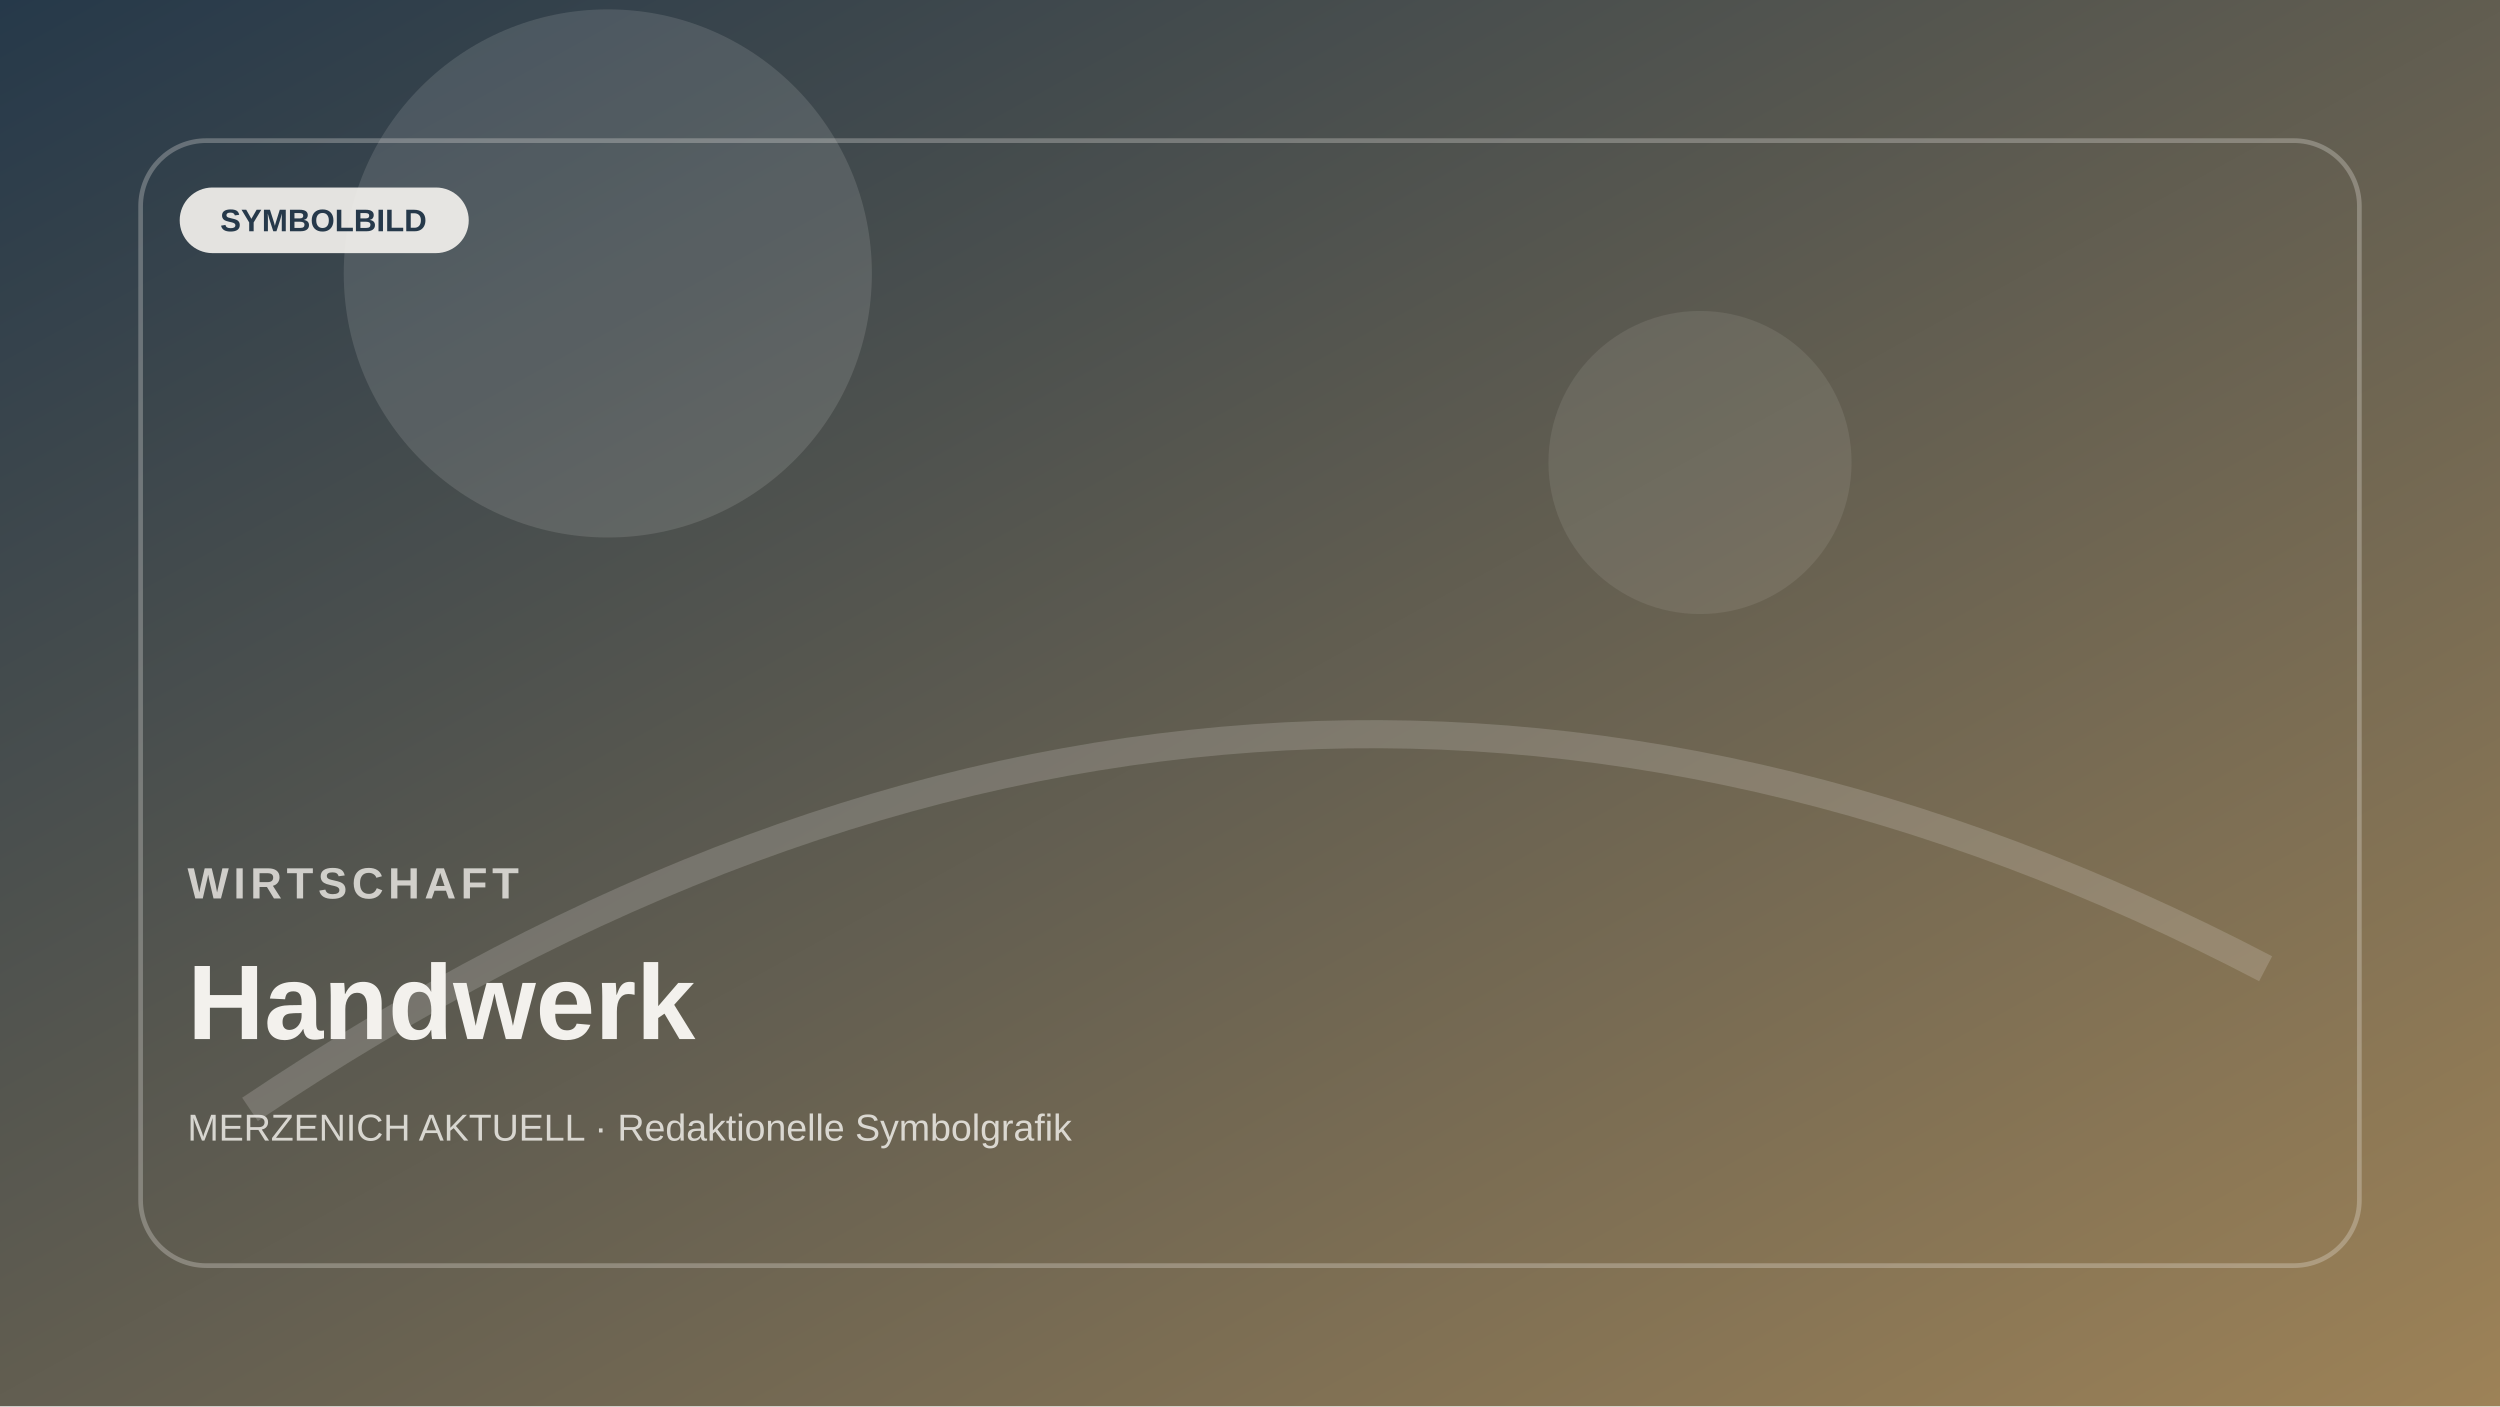
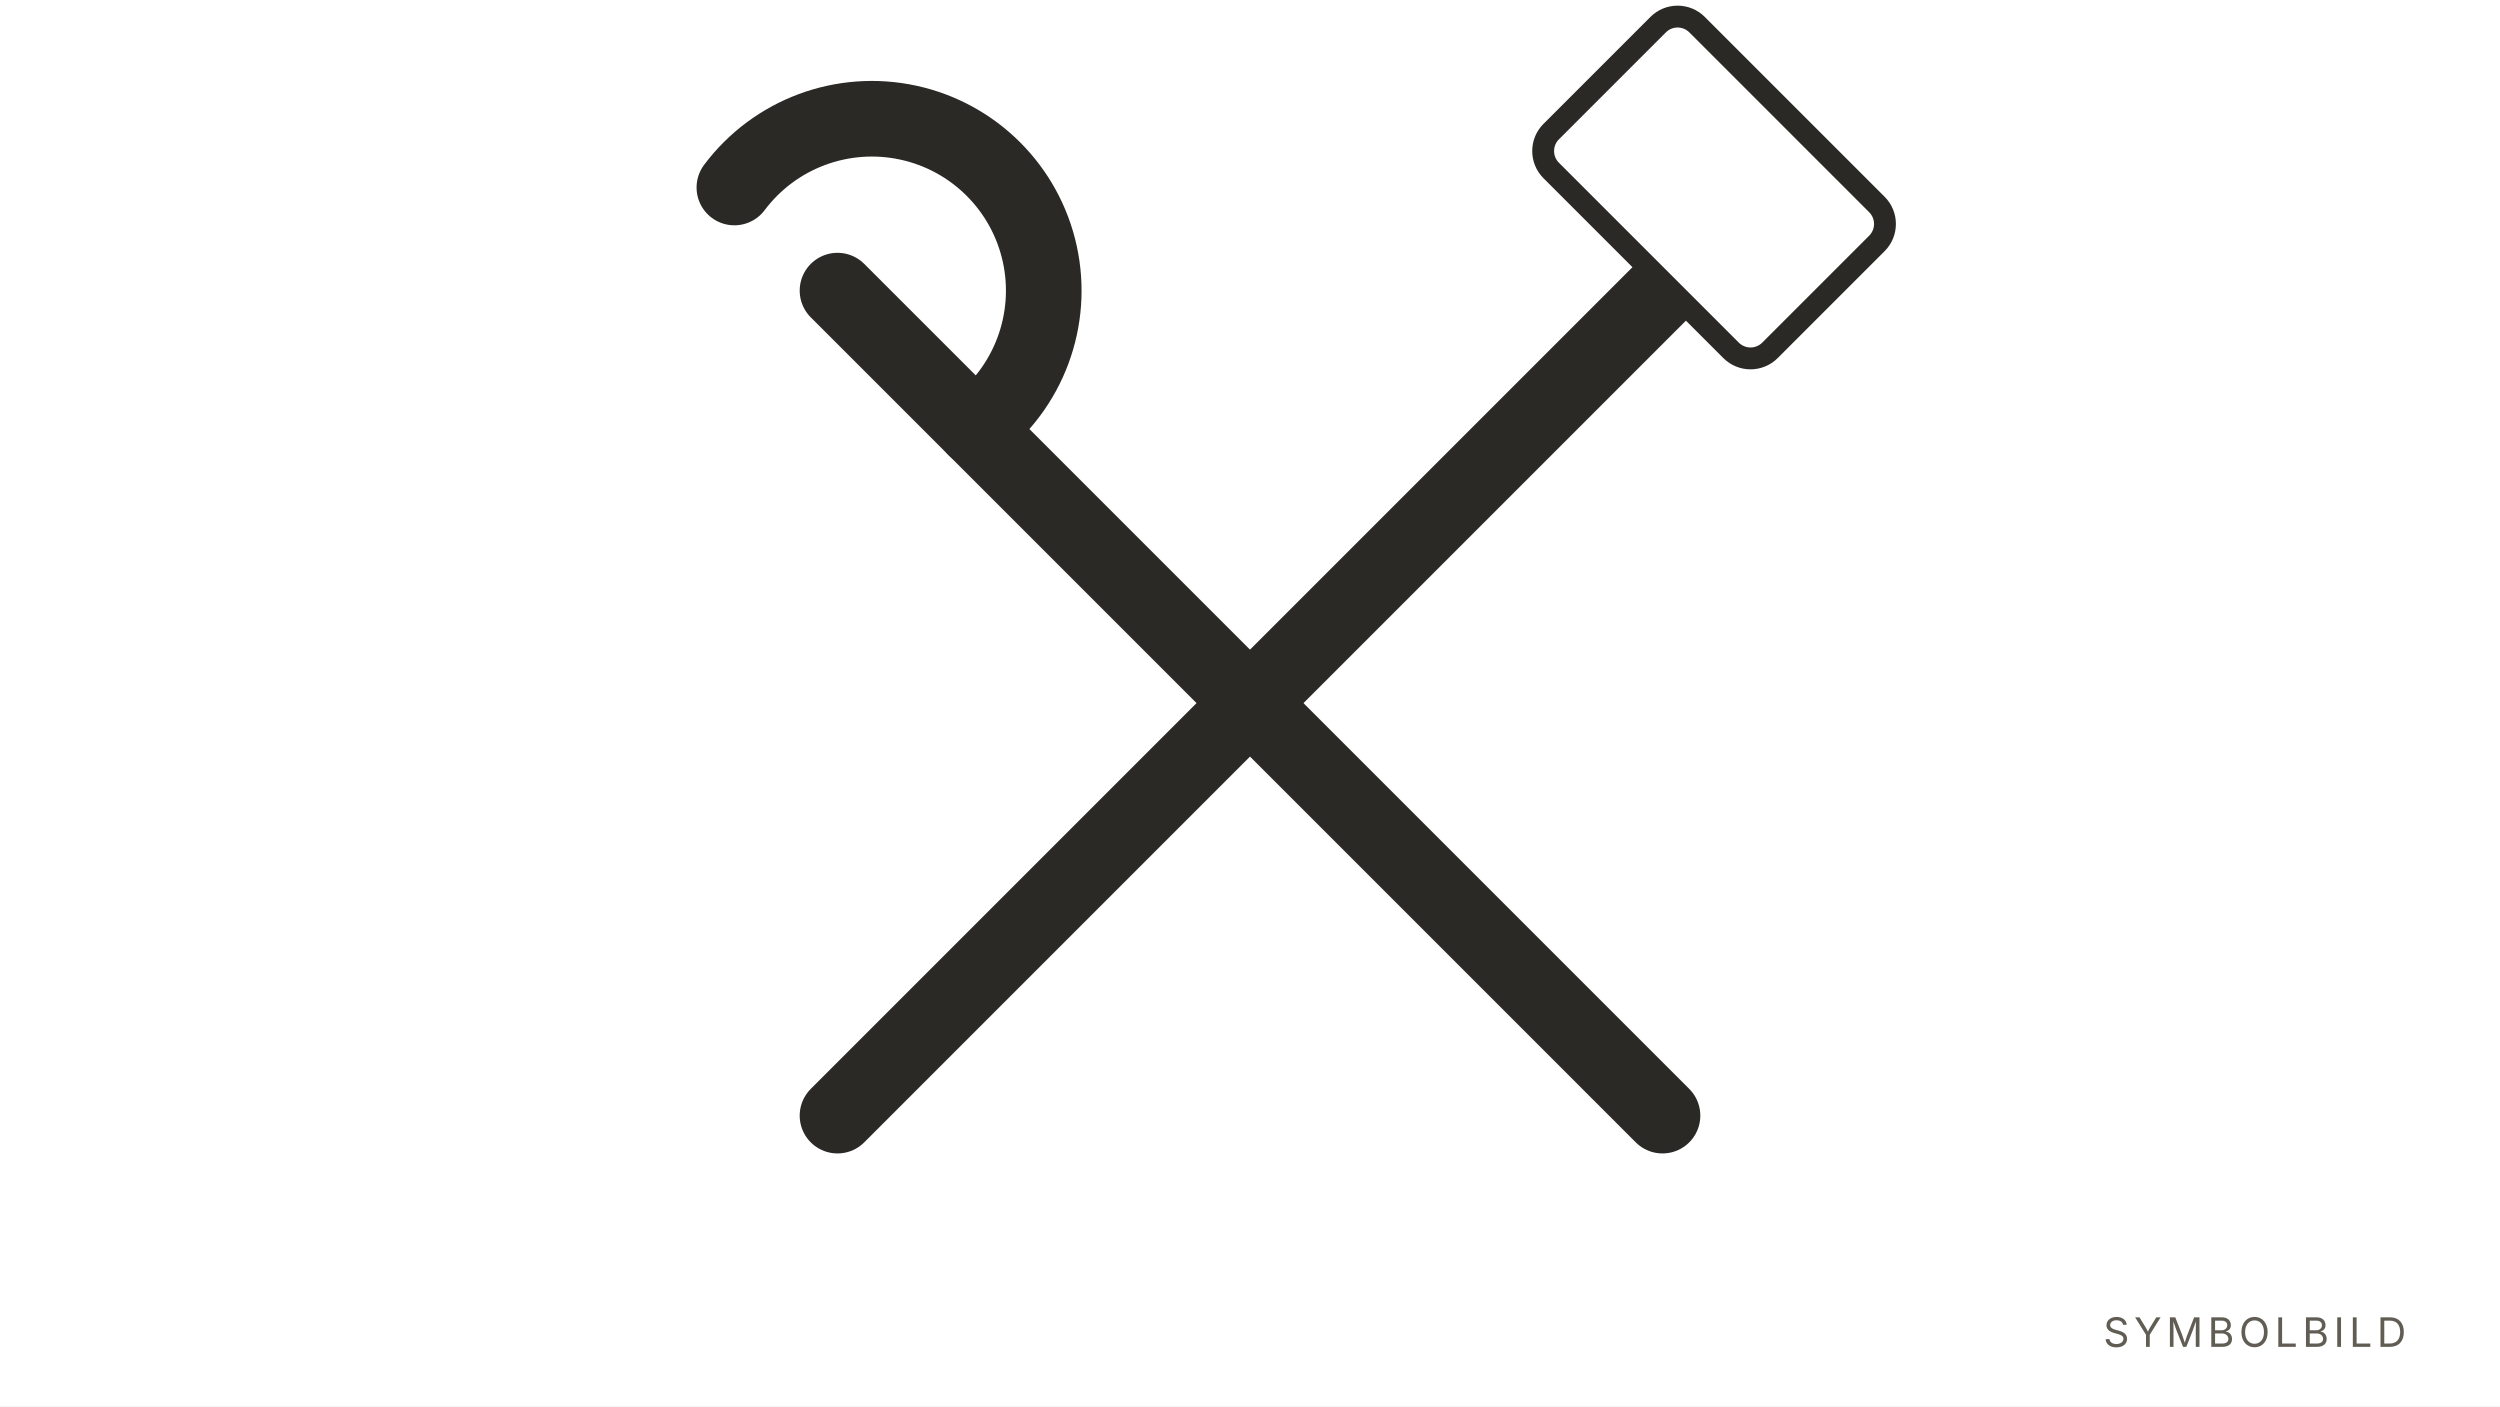
<svg xmlns="http://www.w3.org/2000/svg" viewBox="0 0 1600 900" width="1600" height="900" role="img" aria-labelledby="t d">
-   <defs>
-     <linearGradient id="g" x1="0" y1="0" x2="1" y2="1">
-       <stop stop-color="#26394a" />
-       <stop offset="1" stop-color="#9d8257" />
-     </linearGradient>
-   </defs>
-   <rect width="1600" height="900" fill="url(#g)" />
-   <circle cx="389" cy="175" r="169" fill="#f3f1ed" opacity=".13" />
-   <circle cx="1088" cy="296" r="97" fill="#f3f1ed" opacity=".09" />
-   <path d="M160 710 Q800 280 1450 620" fill="none" stroke="#f3f1ed" stroke-width="18" opacity=".18" />
-   <rect x="90" y="90" width="1420" height="720" rx="42" fill="none" stroke="#f3f1ed" stroke-width="3" opacity=".28" />
-   <rect x="115" y="120" width="185" height="42" rx="21" fill="#f3f1ed" opacity=".92" />
-   <text x="207" y="148" text-anchor="middle" font-family="Arial,sans-serif" font-size="20" font-weight="700" fill="#26394a">SYMBOLBILD</text>
-   <text x="120" y="575" font-family="Arial,sans-serif" font-size="28" font-weight="700" letter-spacing="3" fill="#f3f1ed" opacity=".78">WIRTSCHAFT</text>
-   <text x="120" y="665" font-family="Arial,sans-serif" font-size="68" font-weight="800" fill="#f3f1ed">Handwerk</text>
-   <text x="120" y="730" font-family="Arial,sans-serif" font-size="24" fill="#f3f1ed" opacity=".82">MERZENICH AKTUELL · Redaktionelle Symbolgrafik</text>
+   <rect width="1600" height="900" fill="#ffffff" />
+   <g stroke="#2b2926" stroke-width="14" stroke-linecap="round" stroke-linejoin="round" fill="#ffffff">
+     <g transform="translate(800 450) scale(2.2)" stroke-width="6.36" data-form="werkzeuge">
+       <line x1="-120" y1="120" x2="120" y2="-120" stroke-width="22" />
+       <rect x="90" y="-180" width="90" height="60" rx="8" fill="#ffffff" transform="rotate(45 135 -150)" />
+       <line x1="120" y1="120" x2="-120" y2="-120" stroke-width="22" />
+       <path d="M-150 -150 A50 50 0 1 1 -80 -80" fill="none" stroke-width="22" />
+     </g>
+   </g>
+   <text x="1540" y="862" text-anchor="end" font-family="Inter,Arial,sans-serif" font-size="26" letter-spacing="3" fill="#615d55" stroke="none">SYMBOLBILD</text>
</svg>
